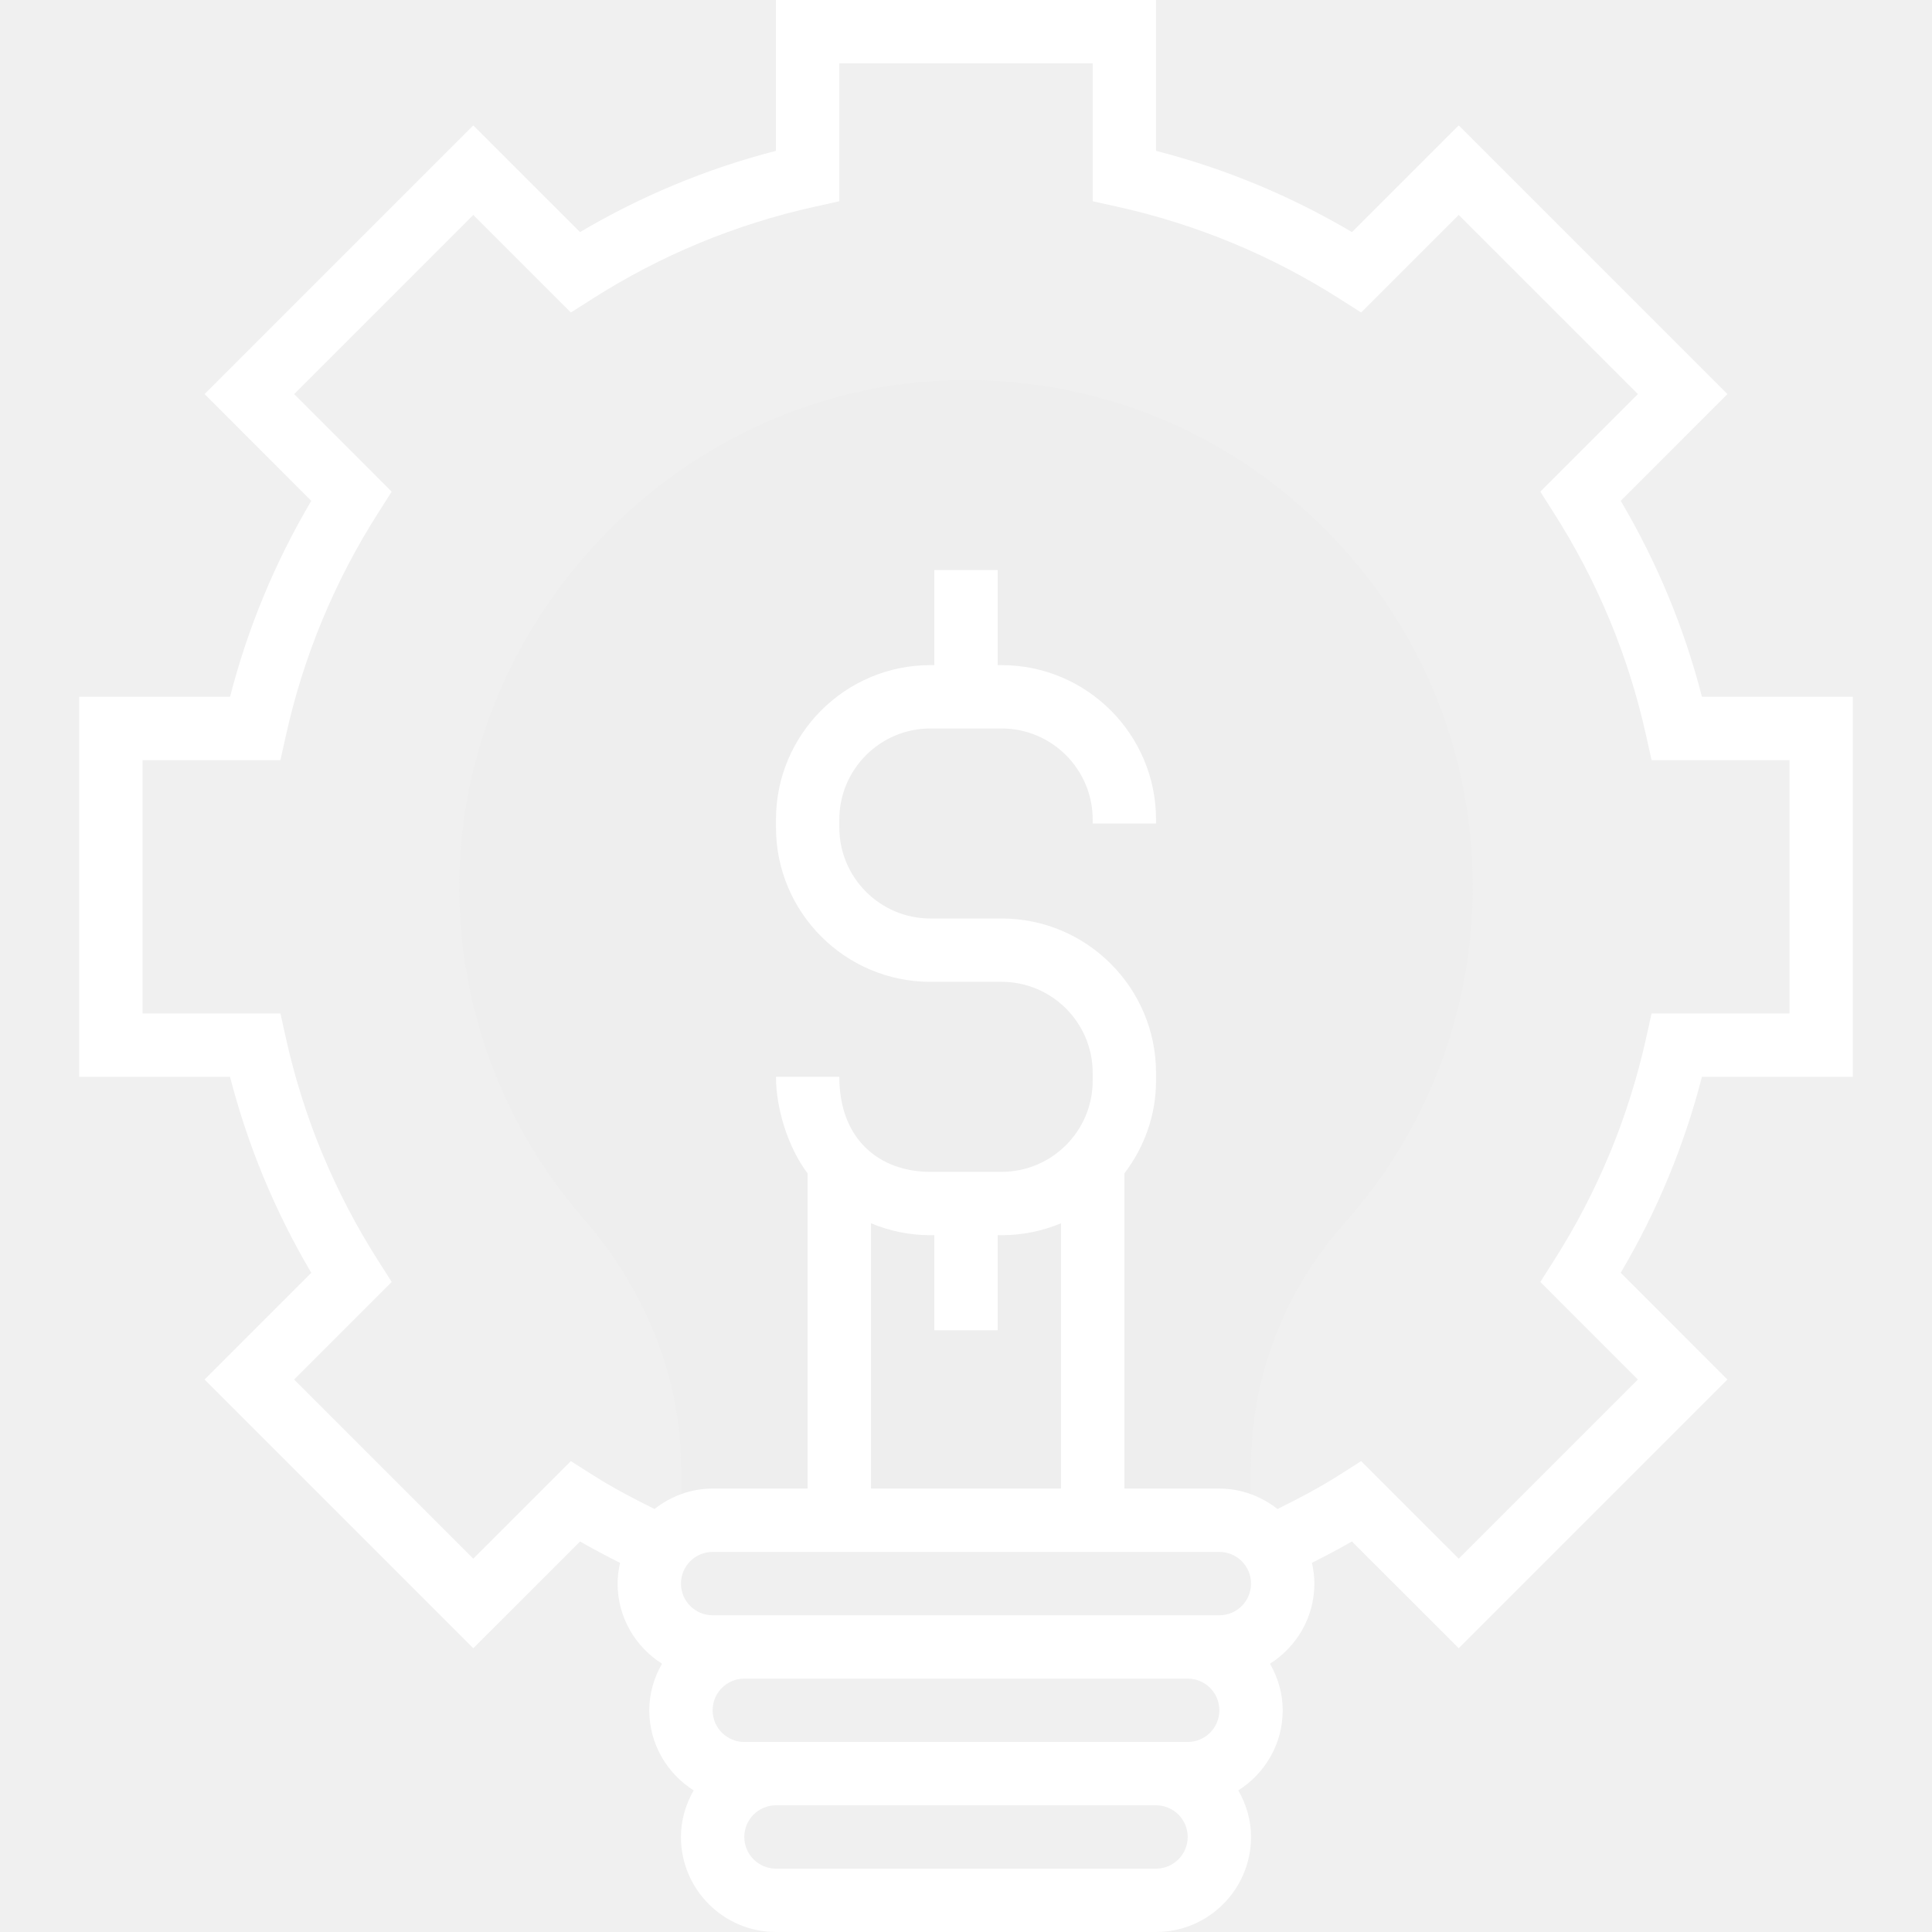
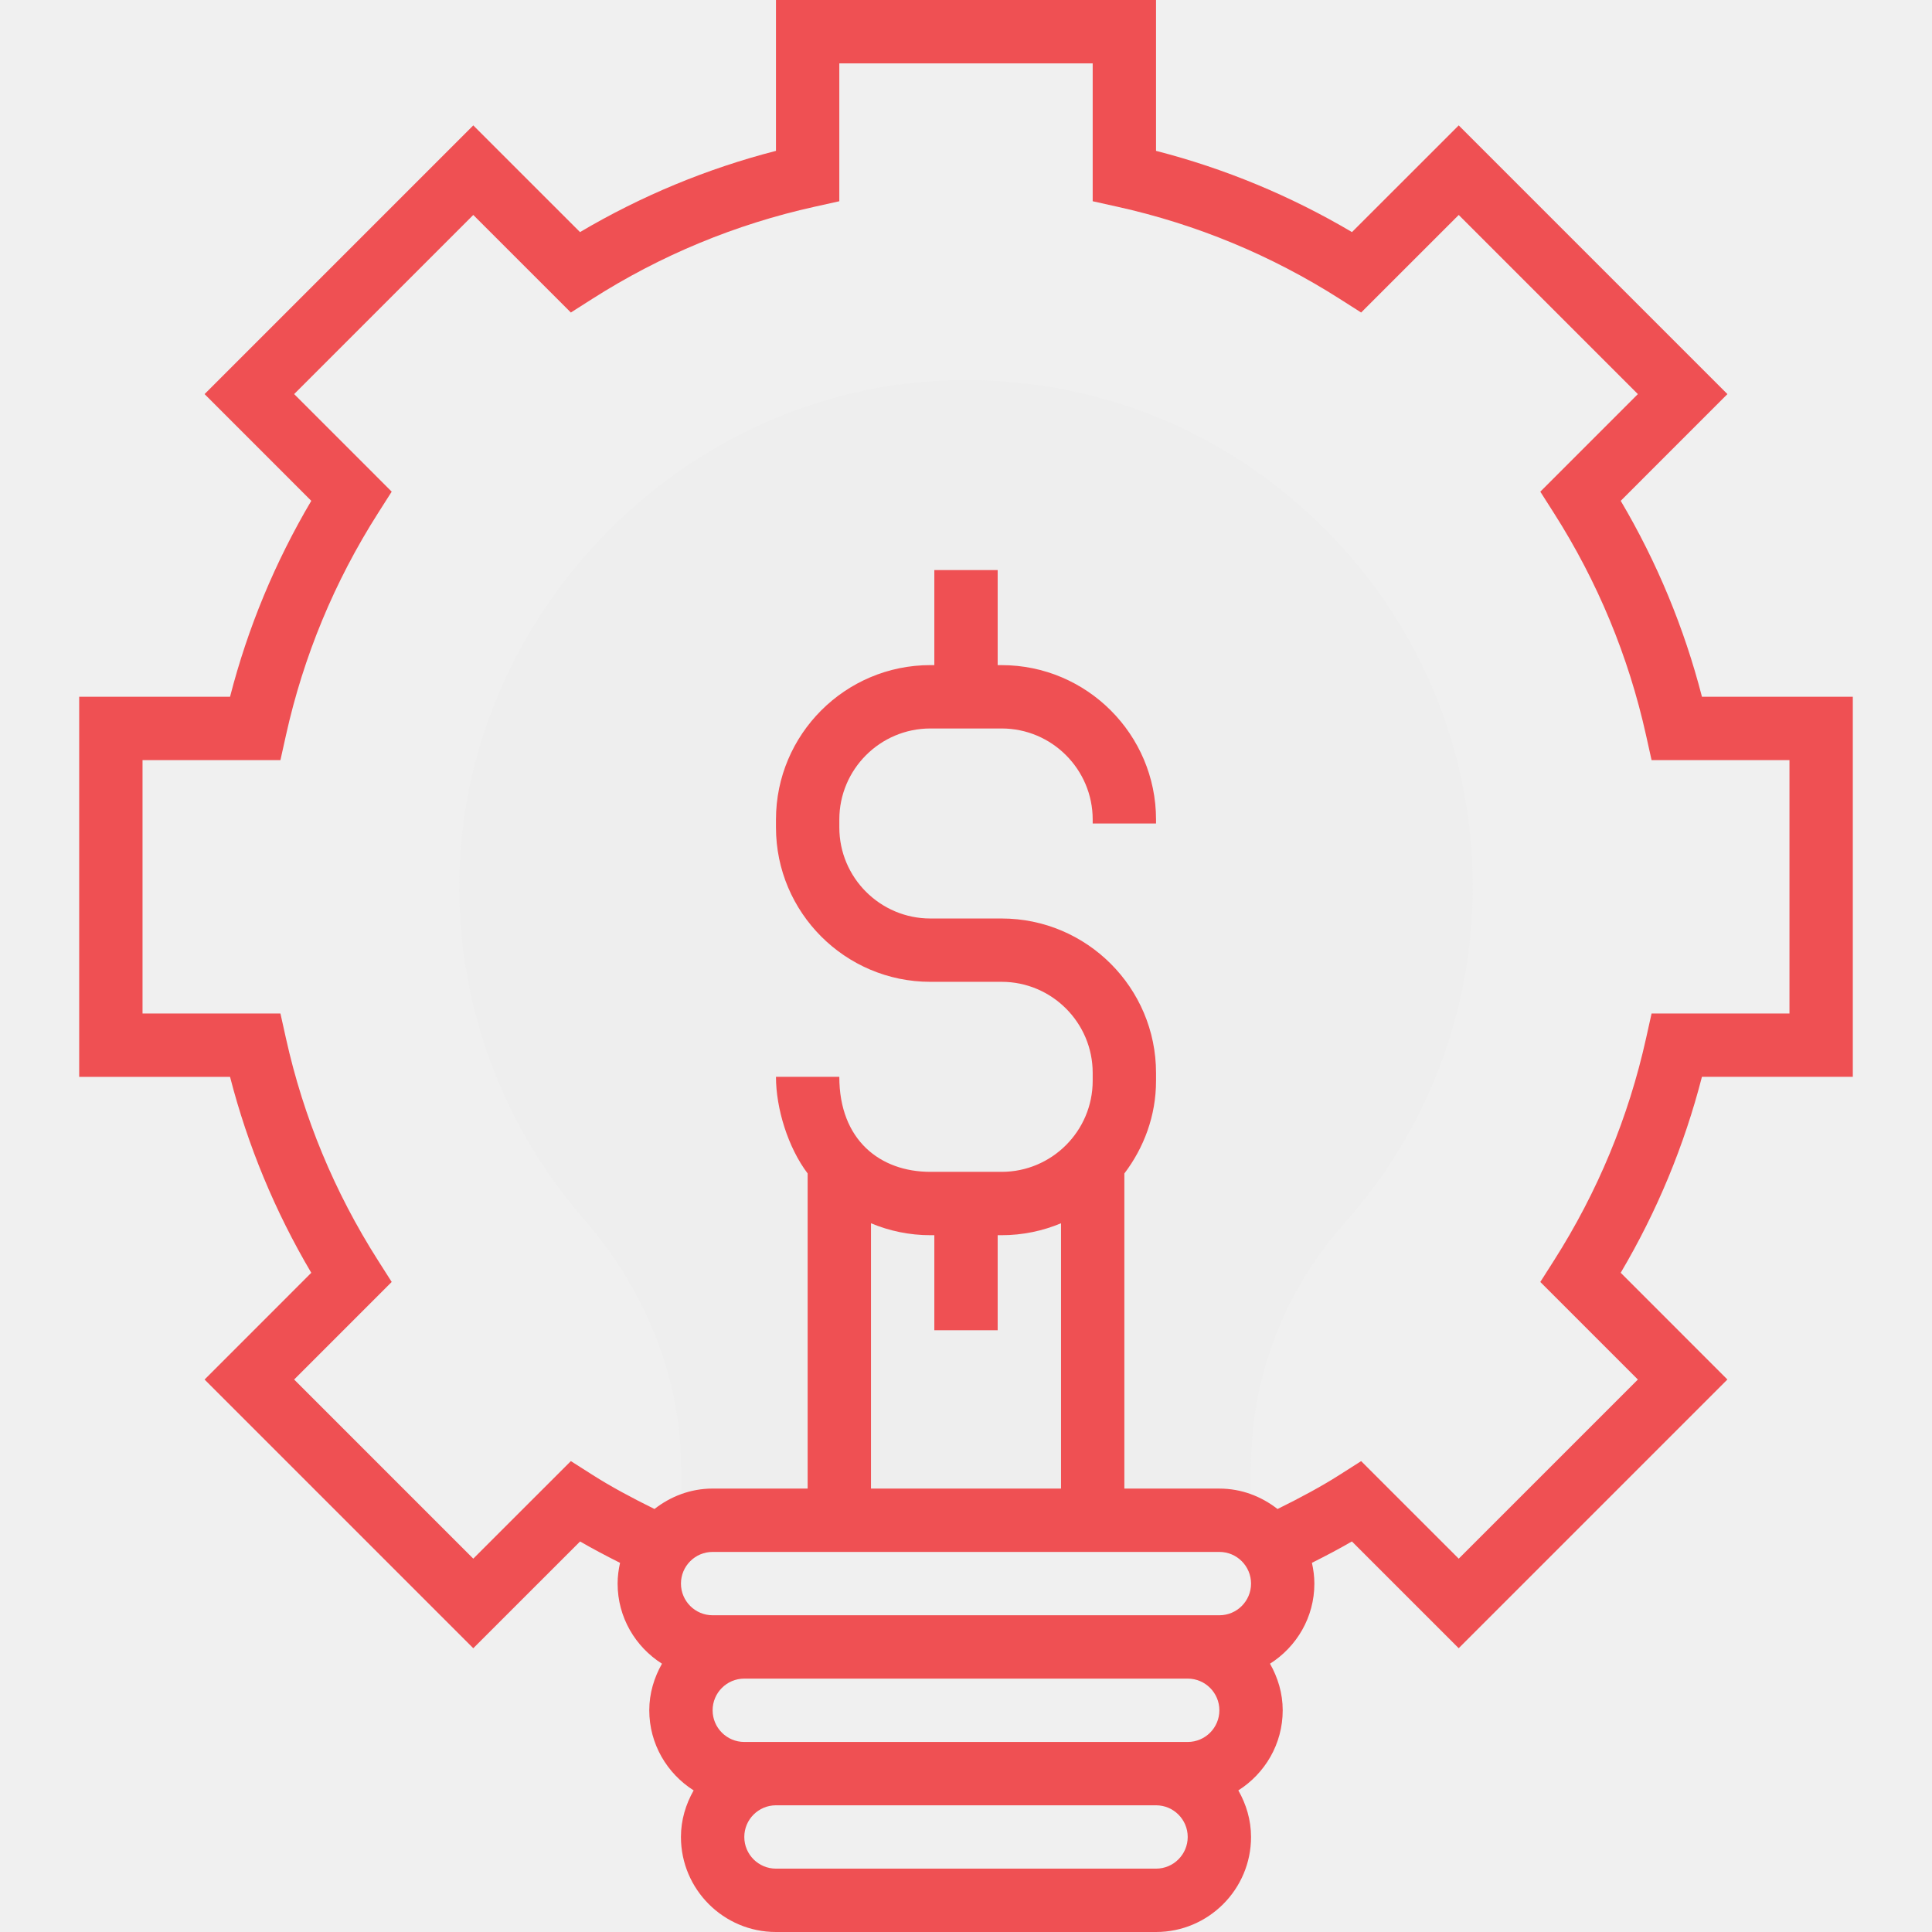
<svg xmlns="http://www.w3.org/2000/svg" version="1.1" id="Layer_1" x="0px" y="0px" viewBox="0 0 290.478 290.478" style="enable-background:new 0 0 290.478 290.478;" xml:space="preserve">
  <g>
    <g>
      <path style="fill:#EEEEEE;" d="M188.096,233.333h-85.714v-12.752c0-13.229-5.205-26.495-14.652-37.362    c-12.157-13.957-18.79-31.838-18.681-50.343c0.238-39.876,32.8-73.814,72.586-75.652c21.086-0.948,41.019,6.481,56.214,20.995    c15.205,14.524,23.581,34.095,23.581,55.114c0,18.671-6.848,36.633-19.286,50.581c-9.057,10.157-14.048,23.167-14.048,36.633    V233.333z" />
-       <path style="fill:#FFFFFF;" d="M278.572,161.905v-57.143h-22.681c-2.667-10.357-6.762-20.233-12.214-29.462l16.043-16.048    l-40.4-40.4l-16.048,16.043c-9.229-5.452-19.105-9.552-29.462-12.214V0h-57.143v22.681c-10.357,2.667-20.233,6.762-29.462,12.214    L71.158,18.852l-40.4,40.4L46.801,75.3c-5.452,9.229-9.552,19.105-12.214,29.462H11.906v57.143h22.681    c2.667,10.357,6.762,20.233,12.214,29.462l-16.043,16.048l40.4,40.4l16.057-16.052c1.876,1.086,3.9,2.152,6.01,3.214    c-0.224,1.005-0.367,2.043-0.367,3.119c0,5.071,2.676,9.51,6.671,12.043c-1.181,2.081-1.91,4.448-1.91,7.005    c0,5.071,2.676,9.51,6.671,12.043c-1.181,2.081-1.91,4.448-1.91,7.005c0,7.876,6.41,14.286,14.286,14.286h57.143    c7.876,0,14.286-6.41,14.286-14.286c0-2.557-0.729-4.924-1.91-7.005c3.995-2.533,6.671-6.971,6.671-12.043    c0-2.557-0.729-4.924-1.91-7.005c3.995-2.533,6.671-6.971,6.671-12.043c0-1.076-0.143-2.114-0.367-3.124    c2.105-1.057,4.133-2.124,6.01-3.214l16.057,16.052l40.4-40.4l-16.043-16.048c5.457-9.229,9.552-19.105,12.214-29.462h22.681    v0.005H278.572z M107.144,242.857c-2.629,0-4.762-2.133-4.762-4.762s2.133-4.762,4.762-4.762h76.19    c2.629,0,4.762,2.133,4.762,4.762s-2.133,4.762-4.762,4.762h-4.762h-66.667H107.144z M130.953,183.919    c2.752,1.152,5.767,1.795,8.929,1.795h0.595V200h9.524v-14.286h0.595c3.162,0,6.176-0.643,8.929-1.795v39.89h-28.571v-39.89    H130.953z M183.334,257.143c0,2.629-2.133,4.762-4.762,4.762h-4.762h-57.143h-4.762c-2.629,0-4.762-2.133-4.762-4.762    s2.133-4.762,4.762-4.762h66.667C181.201,252.381,183.334,254.514,183.334,257.143z M173.811,280.952h-57.143    c-2.629,0-4.762-2.133-4.762-4.762s2.133-4.762,4.762-4.762h57.143c2.629,0,4.762,2.133,4.762,4.762    C178.572,278.819,176.439,280.952,173.811,280.952z M247.487,156.11c-2.633,11.876-7.29,23.114-13.848,33.41l-2.052,3.224    l14.667,14.671l-26.933,26.933l-14.671-14.667l-3.224,2.052c-2.767,1.767-5.924,3.457-9.348,5.148    c-2.429-1.895-5.433-3.071-8.743-3.071h-14.286v-47.376c2.948-3.89,4.762-8.681,4.762-13.933v-1.19    c0-12.8-10.414-23.214-23.214-23.214h-10.714c-7.548,0-13.69-6.143-13.69-13.69v-1.19c0-7.548,6.143-13.69,13.69-13.69h10.714    c7.548,0,13.69,6.143,13.69,13.69v0.595h9.524v-0.595c0-12.8-10.414-23.214-23.214-23.214h-0.596V85.714h-9.524V100h-0.595    c-12.8,0-23.214,10.414-23.214,23.214v1.19c0,12.8,10.414,23.214,23.214,23.214h10.714c7.548,0,13.69,6.143,13.69,13.69v1.19    c0,7.548-6.143,13.69-13.69,13.69h-10.714c-7.548,0-13.69-4.762-13.69-14.286h-9.524c0,4.762,1.814,10.633,4.762,14.529v47.376    h-14.286c-3.31,0-6.314,1.176-8.743,3.071c-3.424-1.69-6.581-3.381-9.348-5.148l-3.224-2.052l-14.671,14.667l-26.933-26.933    l14.667-14.671l-2.052-3.224c-6.557-10.29-11.214-21.529-13.848-33.41l-0.829-3.729H21.43v-38.095h20.733l0.829-3.729    c2.633-11.876,7.29-23.114,13.848-33.41l2.052-3.224L44.225,59.252l26.933-26.933l14.671,14.667l3.224-2.052    c10.29-6.557,21.529-11.214,33.41-13.848l3.729-0.829V9.524h38.095v20.733l3.729,0.829c11.876,2.633,23.114,7.29,33.41,13.848    l3.224,2.052l14.671-14.667l26.933,26.933l-14.667,14.671l2.052,3.224c6.557,10.29,11.214,21.529,13.848,33.41l0.829,3.729h20.733    v38.095h-20.733L247.487,156.11z" />
+       <path style="fill:#EF5053;" d="M278.572,161.905v-57.143h-22.681c-2.667-10.357-6.762-20.233-12.214-29.462l16.043-16.048    l-40.4-40.4l-16.048,16.043c-9.229-5.452-19.105-9.552-29.462-12.214V0h-57.143v22.681c-10.357,2.667-20.233,6.762-29.462,12.214    L71.158,18.852l-40.4,40.4L46.801,75.3c-5.452,9.229-9.552,19.105-12.214,29.462H11.906v57.143h22.681    c2.667,10.357,6.762,20.233,12.214,29.462l-16.043,16.048l40.4,40.4l16.057-16.052c1.876,1.086,3.9,2.152,6.01,3.214    c-0.224,1.005-0.367,2.043-0.367,3.119c0,5.071,2.676,9.51,6.671,12.043c-1.181,2.081-1.91,4.448-1.91,7.005    c0,5.071,2.676,9.51,6.671,12.043c-1.181,2.081-1.91,4.448-1.91,7.005c0,7.876,6.41,14.286,14.286,14.286h57.143    c7.876,0,14.286-6.41,14.286-14.286c0-2.557-0.729-4.924-1.91-7.005c3.995-2.533,6.671-6.971,6.671-12.043    c0-2.557-0.729-4.924-1.91-7.005c3.995-2.533,6.671-6.971,6.671-12.043c0-1.076-0.143-2.114-0.367-3.124    c2.105-1.057,4.133-2.124,6.01-3.214l16.057,16.052l40.4-40.4l-16.043-16.048c5.457-9.229,9.552-19.105,12.214-29.462h22.681    v0.005H278.572z M107.144,242.857c-2.629,0-4.762-2.133-4.762-4.762s2.133-4.762,4.762-4.762h76.19    c2.629,0,4.762,2.133,4.762,4.762s-2.133,4.762-4.762,4.762h-4.762h-66.667H107.144z M130.953,183.919    c2.752,1.152,5.767,1.795,8.929,1.795h0.595V200h9.524v-14.286h0.595c3.162,0,6.176-0.643,8.929-1.795v39.89h-28.571v-39.89    H130.953z M183.334,257.143c0,2.629-2.133,4.762-4.762,4.762h-4.762h-57.143h-4.762c-2.629,0-4.762-2.133-4.762-4.762    s2.133-4.762,4.762-4.762h66.667C181.201,252.381,183.334,254.514,183.334,257.143z M173.811,280.952h-57.143    c-2.629,0-4.762-2.133-4.762-4.762s2.133-4.762,4.762-4.762h57.143c2.629,0,4.762,2.133,4.762,4.762    C178.572,278.819,176.439,280.952,173.811,280.952z M247.487,156.11c-2.633,11.876-7.29,23.114-13.848,33.41l-2.052,3.224    l14.667,14.671l-26.933,26.933l-14.671-14.667l-3.224,2.052c-2.767,1.767-5.924,3.457-9.348,5.148    c-2.429-1.895-5.433-3.071-8.743-3.071h-14.286v-47.376c2.948-3.89,4.762-8.681,4.762-13.933v-1.19    c0-12.8-10.414-23.214-23.214-23.214h-10.714c-7.548,0-13.69-6.143-13.69-13.69v-1.19c0-7.548,6.143-13.69,13.69-13.69h10.714    c7.548,0,13.69,6.143,13.69,13.69v0.595h9.524v-0.595c0-12.8-10.414-23.214-23.214-23.214h-0.596V85.714h-9.524V100h-0.595    c-12.8,0-23.214,10.414-23.214,23.214v1.19c0,12.8,10.414,23.214,23.214,23.214h10.714c7.548,0,13.69,6.143,13.69,13.69v1.19    c0,7.548-6.143,13.69-13.69,13.69h-10.714c-7.548,0-13.69-4.762-13.69-14.286h-9.524c0,4.762,1.814,10.633,4.762,14.529v47.376    h-14.286c-3.31,0-6.314,1.176-8.743,3.071c-3.424-1.69-6.581-3.381-9.348-5.148l-3.224-2.052l-14.671,14.667l-26.933-26.933    l14.667-14.671l-2.052-3.224c-6.557-10.29-11.214-21.529-13.848-33.41l-0.829-3.729H21.43v-38.095h20.733l0.829-3.729    c2.633-11.876,7.29-23.114,13.848-33.41l2.052-3.224L44.225,59.252l26.933-26.933l14.671,14.667l3.224-2.052    c10.29-6.557,21.529-11.214,33.41-13.848l3.729-0.829V9.524h38.095v20.733l3.729,0.829c11.876,2.633,23.114,7.29,33.41,13.848    l3.224,2.052l14.671-14.667l26.933,26.933l-14.667,14.671l2.052,3.224c6.557,10.29,11.214,21.529,13.848,33.41l0.829,3.729h20.733    v38.095h-20.733L247.487,156.11z" />
    </g>
  </g>
  <g>
</g>
  <g>
</g>
  <g>
</g>
  <g>
</g>
  <g>
</g>
  <g>
</g>
  <g>
</g>
  <g>
</g>
  <g>
</g>
  <g>
</g>
  <g>
</g>
  <g>
</g>
  <g>
</g>
  <g>
</g>
  <g>
</g>
</svg>
